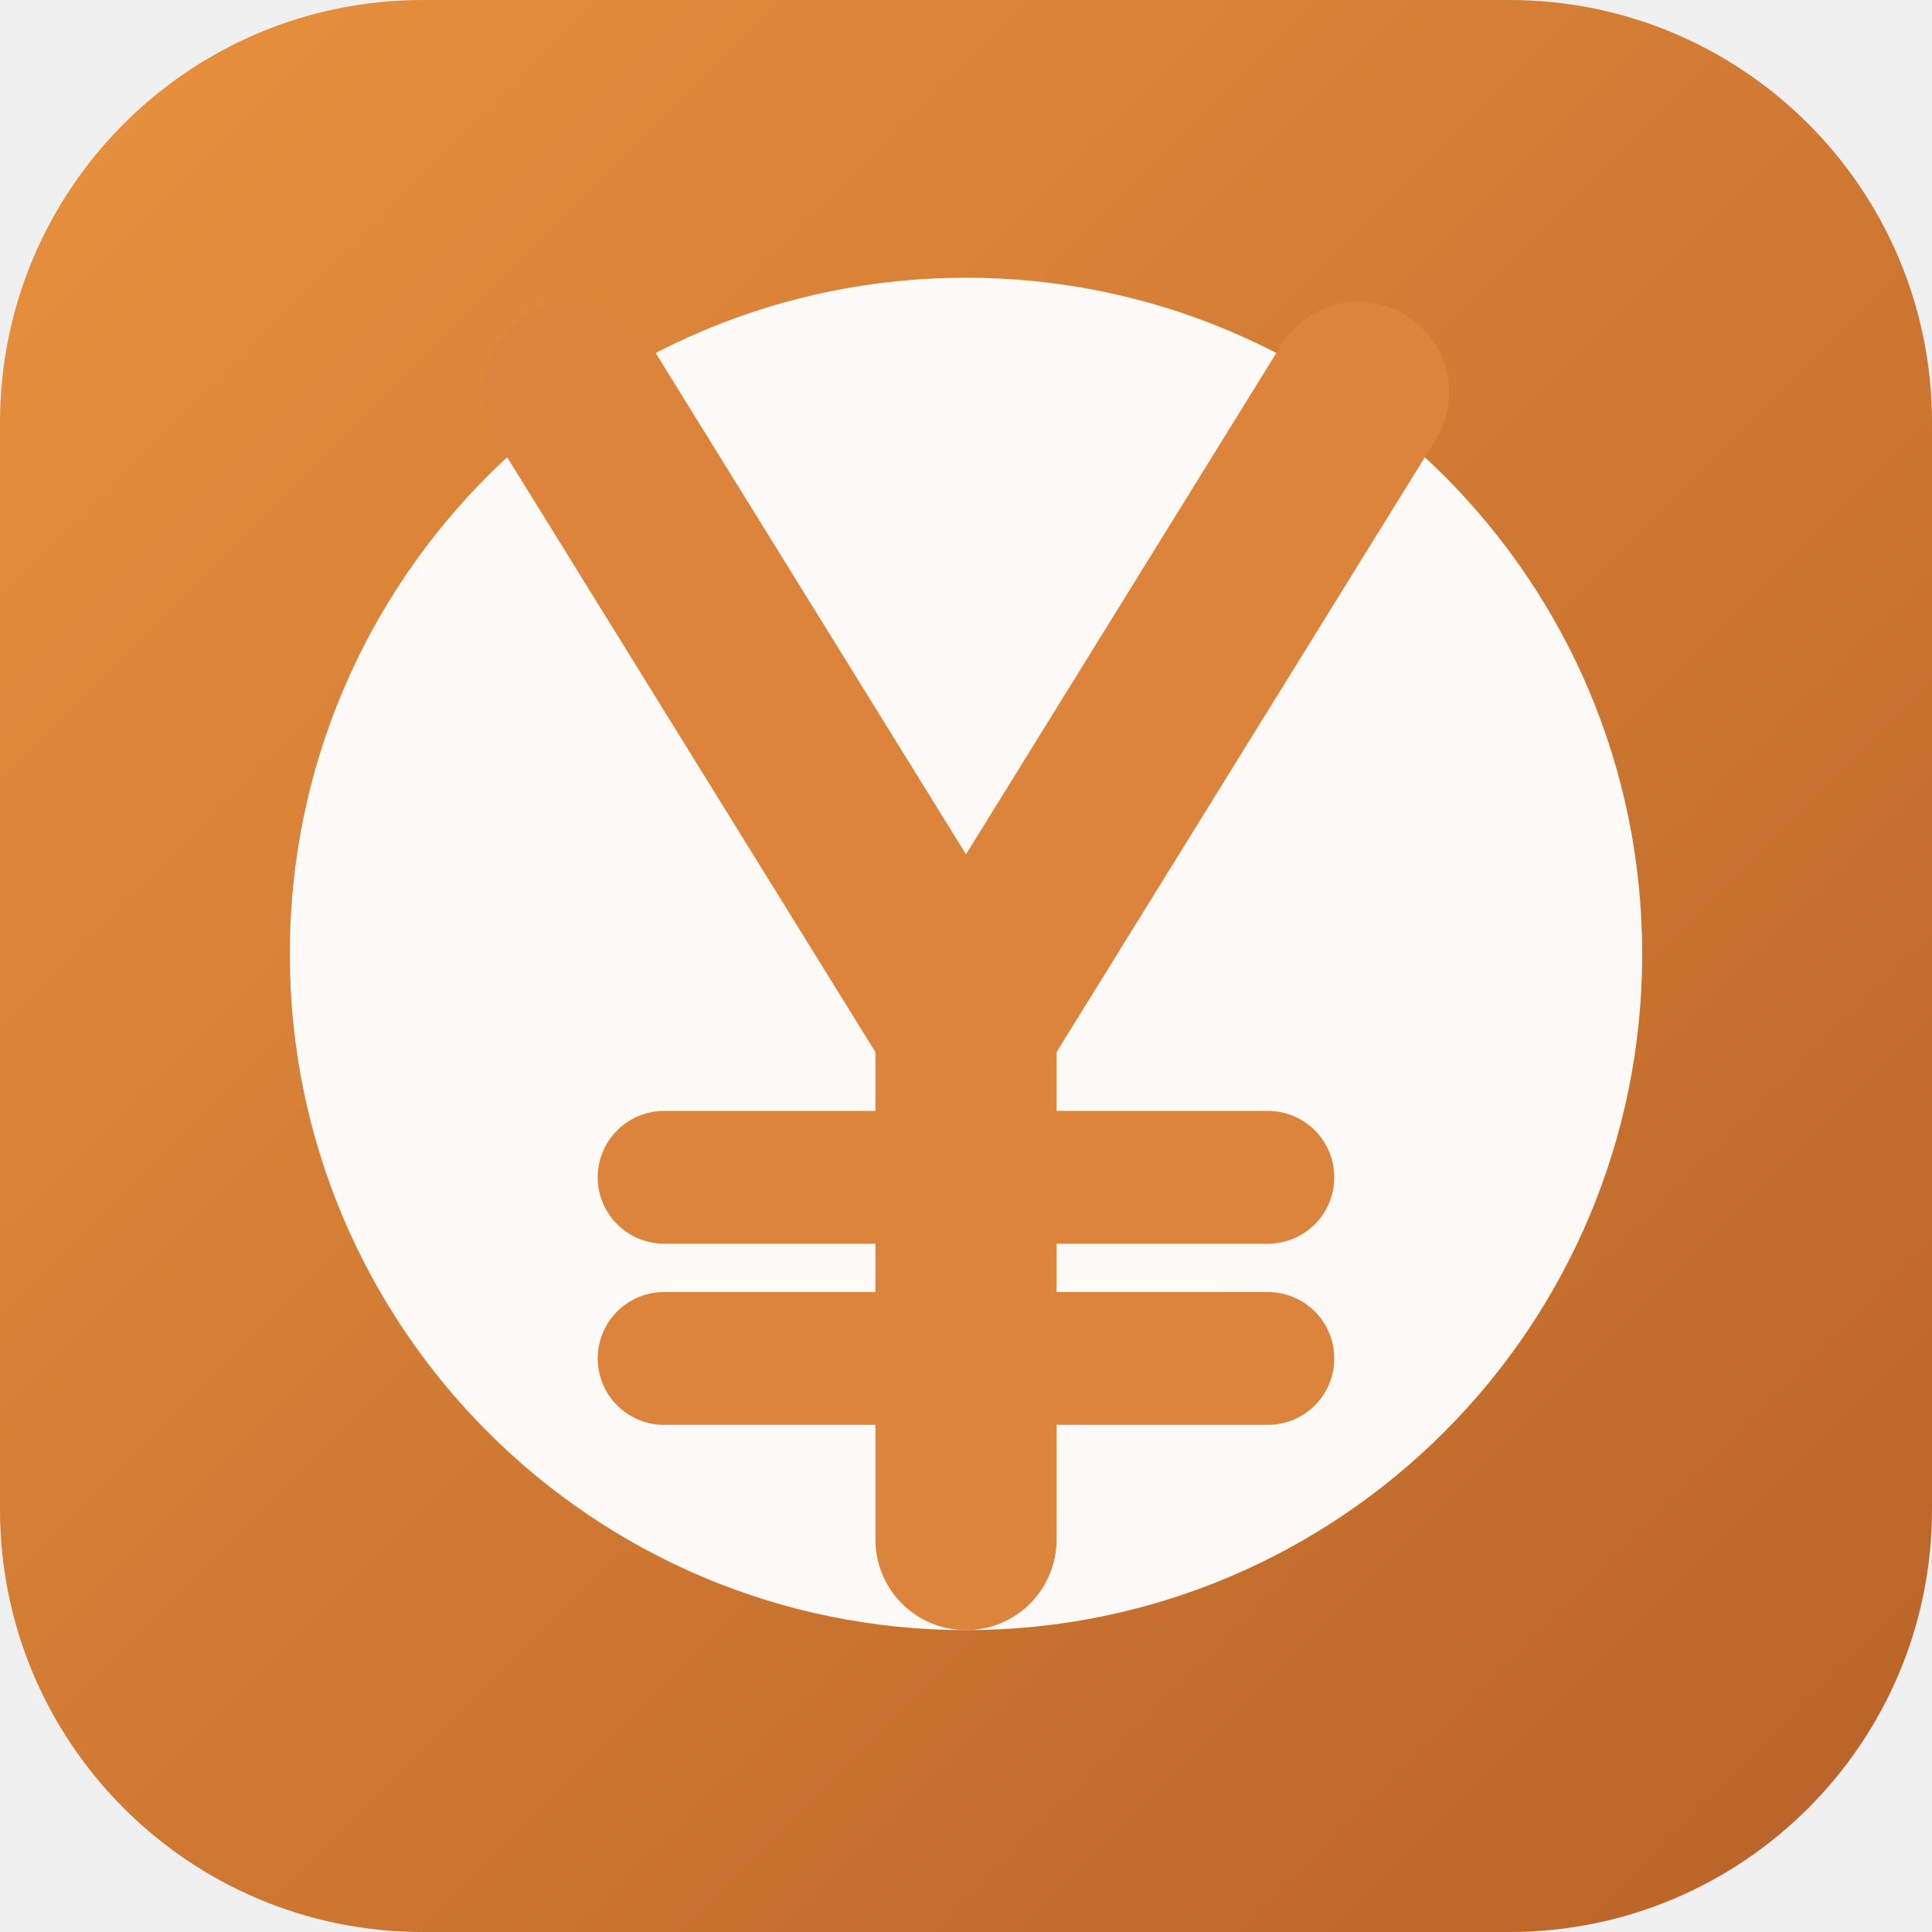
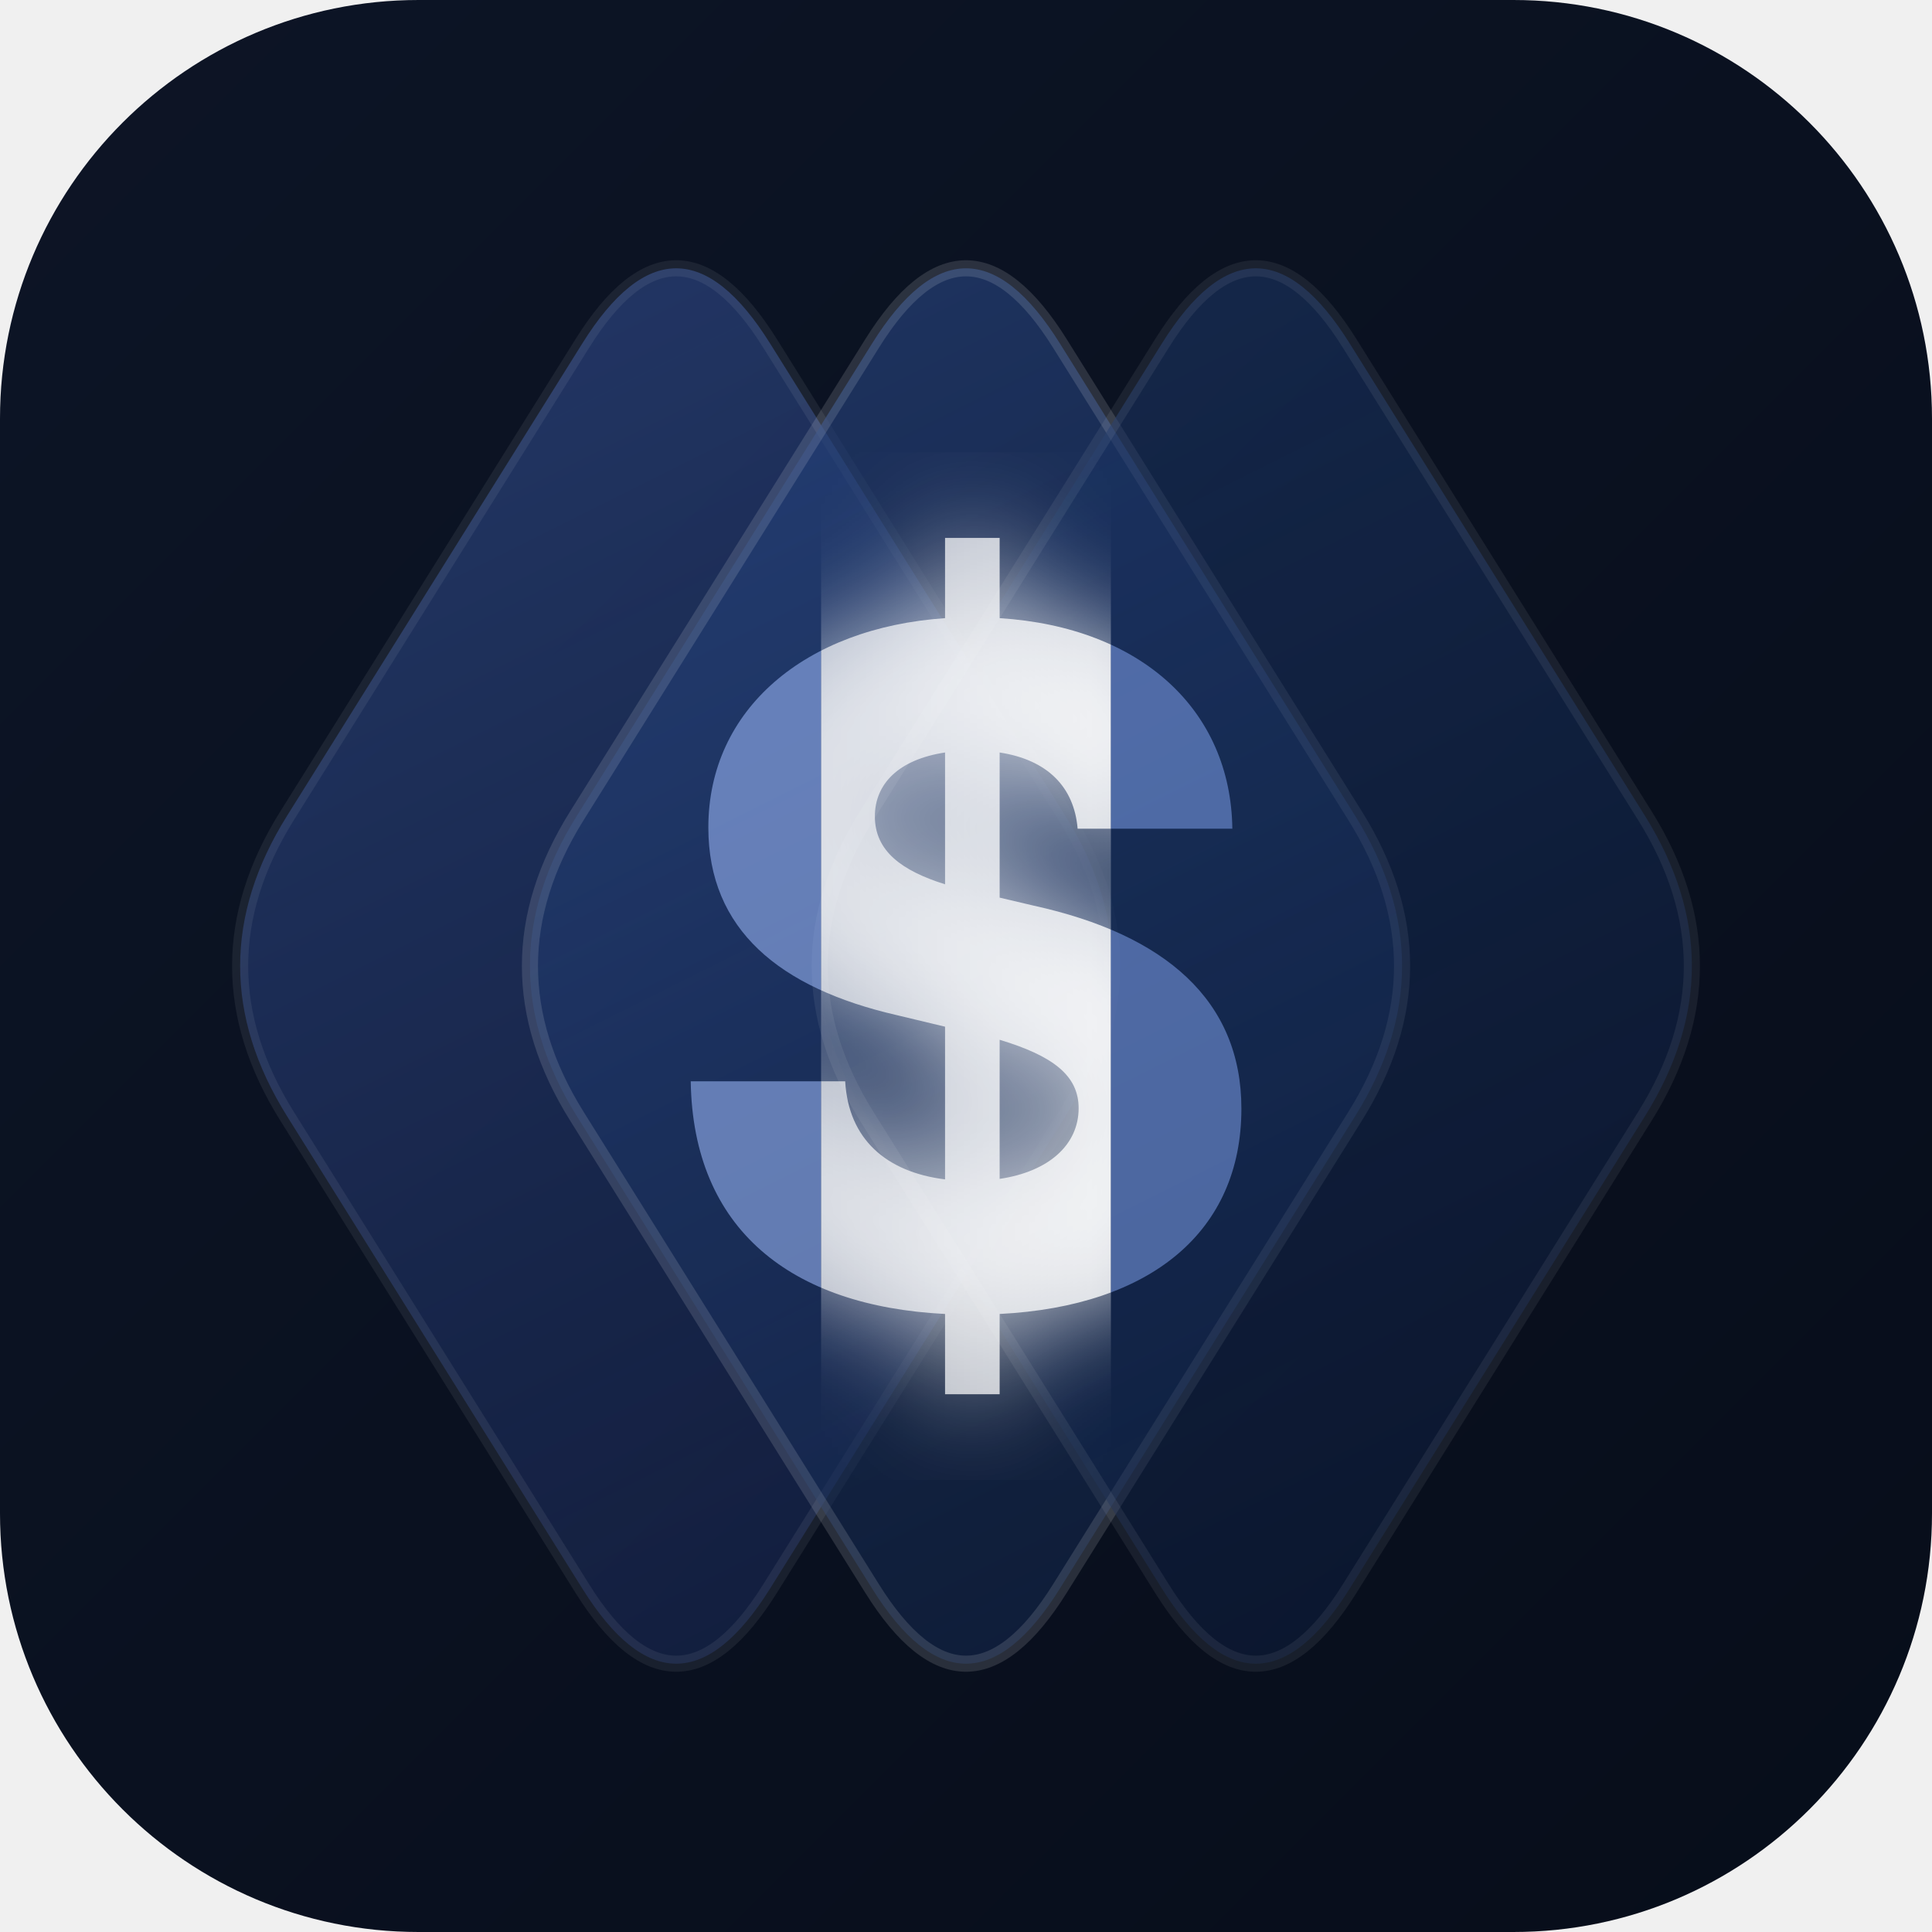
- <svg xmlns="http://www.w3.org/2000/svg" viewBox="0 0 32 32" width="32" height="32">
+ <svg xmlns="http://www.w3.org/2000/svg" viewBox="0 0 120 120" width="32" height="32">
  <defs>
-     <linearGradient id="bg" x1="0%" y1="0%" x2="100%" y2="100%">
-       <stop offset="0%" stop-color="#E8913F" />
-       <stop offset="100%" stop-color="#B86228" />
+     <linearGradient id="bg" x1="0" y1="0" x2="120" y2="120" gradientUnits="userSpaceOnUse">
+       <stop offset="0%" stop-color="#0D1526" />
+       <stop offset="100%" stop-color="#070D1A" />
    </linearGradient>
+     <linearGradient id="f1" x1="0" y1="0" x2="60" y2="120" gradientUnits="userSpaceOnUse">
+       <stop offset="0%" stop-color="#3B5BA5" stop-opacity="0.62" />
+       <stop offset="100%" stop-color="#1A2B5F" stop-opacity="0.38" />
+     </linearGradient>
+     <linearGradient id="f2" x1="30" y1="0" x2="90" y2="120" gradientUnits="userSpaceOnUse">
+       <stop offset="0%" stop-color="#2B4A8A" stop-opacity="0.72" />
+       <stop offset="100%" stop-color="#0E2040" stop-opacity="0.5" />
+     </linearGradient>
+     <linearGradient id="f3" x1="60" y1="0" x2="120" y2="120" gradientUnits="userSpaceOnUse">
+       <stop offset="0%" stop-color="#1E3A6E" stop-opacity="0.62" />
+       <stop offset="100%" stop-color="#0A1A3A" stop-opacity="0.38" />
+     </linearGradient>
+     <linearGradient id="dg" x1="12" y1="60" x2="108" y2="60" gradientUnits="userSpaceOnUse">
+       <stop offset="0%" stop-color="rgba(255,255,255,0.30)" />
+       <stop offset="42%" stop-color="rgba(255,255,255,0.65)" />
+       <stop offset="58%" stop-color="rgba(255,255,255,0.80)" />
+       <stop offset="100%" stop-color="rgba(255,255,255,0.28)" />
+     </linearGradient>
+     <filter id="glow" x="-40%" y="-40%" width="180%" height="180%">
+       <feGaussianBlur stdDeviation="3.5" result="blur" />
+       <feMerge>
+         <feMergeNode in="blur" />
+         <feMergeNode in="SourceGraphic" />
+       </feMerge>
+     </filter>
+     <clipPath id="c1">
+       <path d="M 17.83,50.67 L 36.17,21.33 Q 42,12 47.83,21.33 L 66.17,50.67 Q 72,60 66.17,69.33 L 47.83,98.67 Q 42,108 36.17,98.67 L 17.83,69.33 Q 12,60 17.83,50.67 Z" />
+     </clipPath>
+     <clipPath id="c2">
+       <path d="M 35.83,50.67 L 54.17,21.33 Q 60,12 65.83,21.33 L 84.17,50.67 Q 90,60 84.17,69.33 L 65.83,98.67 Q 60,108 54.17,98.67 L 35.83,69.33 Q 30,60 35.83,50.67 Z" />
+     </clipPath>
+     <clipPath id="c3">
+       <path d="M 53.83,50.67 L 72.17,21.33 Q 78,12 83.83,21.33 L 102.17,50.67 Q 108,60 102.17,69.33 L 83.83,98.67 Q 78,108 72.17,98.67 L 53.83,69.33 Q 48,60 53.83,50.67 Z" />
+     </clipPath>
+     <mask id="ml">
+       <rect x="0" y="0" width="51" height="120" fill="white" />
+     </mask>
+     <mask id="mc">
+       <rect x="51" y="0" width="18" height="120" fill="white" />
+     </mask>
+     <mask id="mr">
+       <rect x="69" y="0" width="51" height="120" fill="white" />
+     </mask>
  </defs>
-   <rect width="32" height="32" rx="7" fill="url(#bg)" />
-   <circle cx="16" cy="15.8" r="11.2" fill="white" opacity="0.96" />
-   <g stroke="#DD843C" stroke-linecap="round" fill="none">
-     <line x1="9.5" y1="6.5" x2="16" y2="17" stroke-width="3" />
-     <line x1="22.5" y1="6.5" x2="16" y2="17" stroke-width="3" />
-     <line x1="16" y1="16.5" x2="16" y2="25.5" stroke-width="3" />
-     <line x1="11" y1="19.5" x2="21" y2="19.5" stroke-width="2.2" />
-     <line x1="11" y1="22.5" x2="21" y2="22.5" stroke-width="2.2" />
-   </g>
+   <rect width="120" height="120" rx="26" fill="url(#bg)" />
+   <path d="M 17.83,50.67 L 36.17,21.33 Q 42,12 47.83,21.33 L 66.17,50.67 Q 72,60 66.17,69.33 L 47.83,98.67 Q 42,108 36.17,98.67 L 17.83,69.33 Q 12,60 17.83,50.67 Z" fill="url(#f1)" stroke="rgba(255,255,255,0.07)" stroke-width="1" />
+   <path d="M 35.83,50.67 L 54.17,21.33 Q 60,12 65.83,21.33 L 84.17,50.67 Q 90,60 84.17,69.33 L 65.83,98.67 Q 60,108 54.17,98.67 L 35.83,69.33 Q 30,60 35.83,50.67 Z" fill="url(#f2)" stroke="rgba(255,255,255,0.13)" stroke-width="1" />
+   <path d="M 53.83,50.67 L 72.17,21.33 Q 78,12 83.83,21.33 L 102.17,50.67 Q 108,60 102.17,69.33 L 83.83,98.67 Q 78,108 72.17,98.67 L 53.83,69.33 Q 48,60 53.83,50.67 Z" fill="url(#f3)" stroke="rgba(255,255,255,0.07)" stroke-width="1" />
+   <text clip-path="url(#c1)" mask="url(#ml)" x="60" y="60" text-anchor="middle" dominant-baseline="central" font-size="58" font-weight="800" font-family="'Inter','Helvetica Neue',Arial Black,sans-serif" fill="rgba(160,190,255,0.55)">$</text>
+   <text clip-path="url(#c2)" mask="url(#mc)" x="60" y="60" text-anchor="middle" dominant-baseline="central" font-size="58" font-weight="800" font-family="'Inter','Helvetica Neue',Arial Black,sans-serif" fill="url(#dg)" filter="url(#glow)">$</text>
+   <text clip-path="url(#c3)" mask="url(#mr)" x="60" y="60" text-anchor="middle" dominant-baseline="central" font-size="58" font-weight="800" font-family="'Inter','Helvetica Neue',Arial Black,sans-serif" fill="rgba(140,175,255,0.48)">$</text>
</svg>
